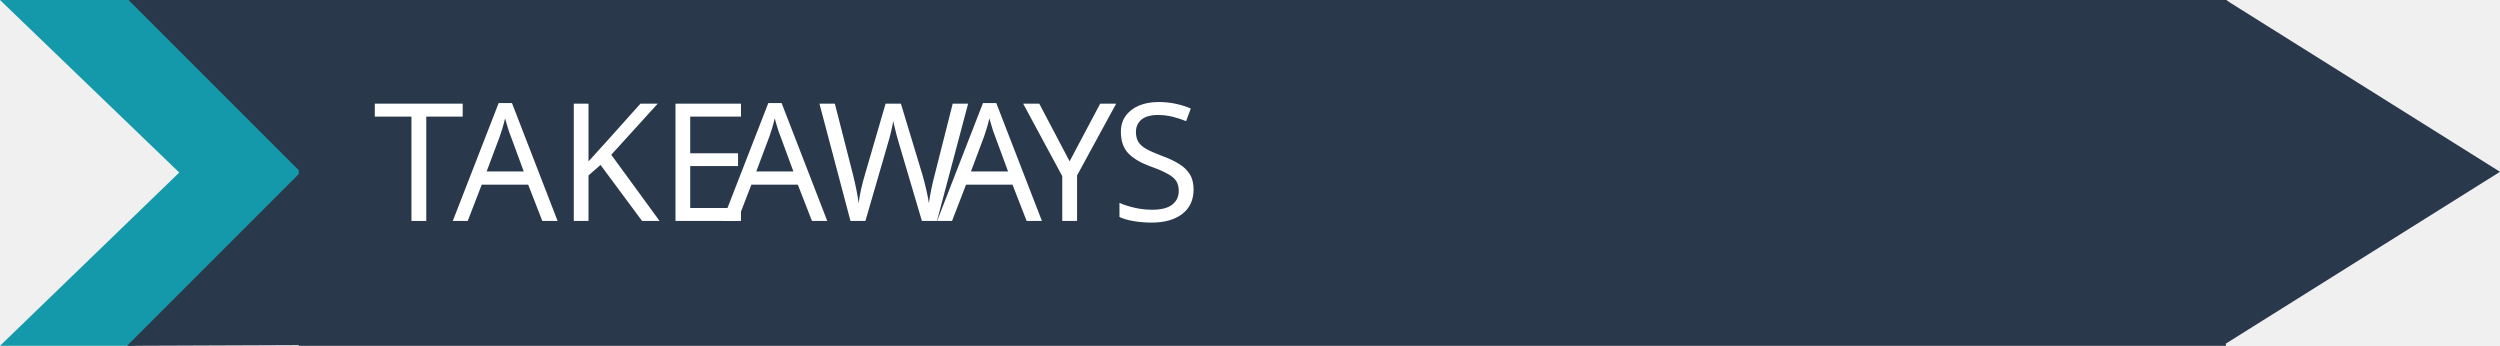
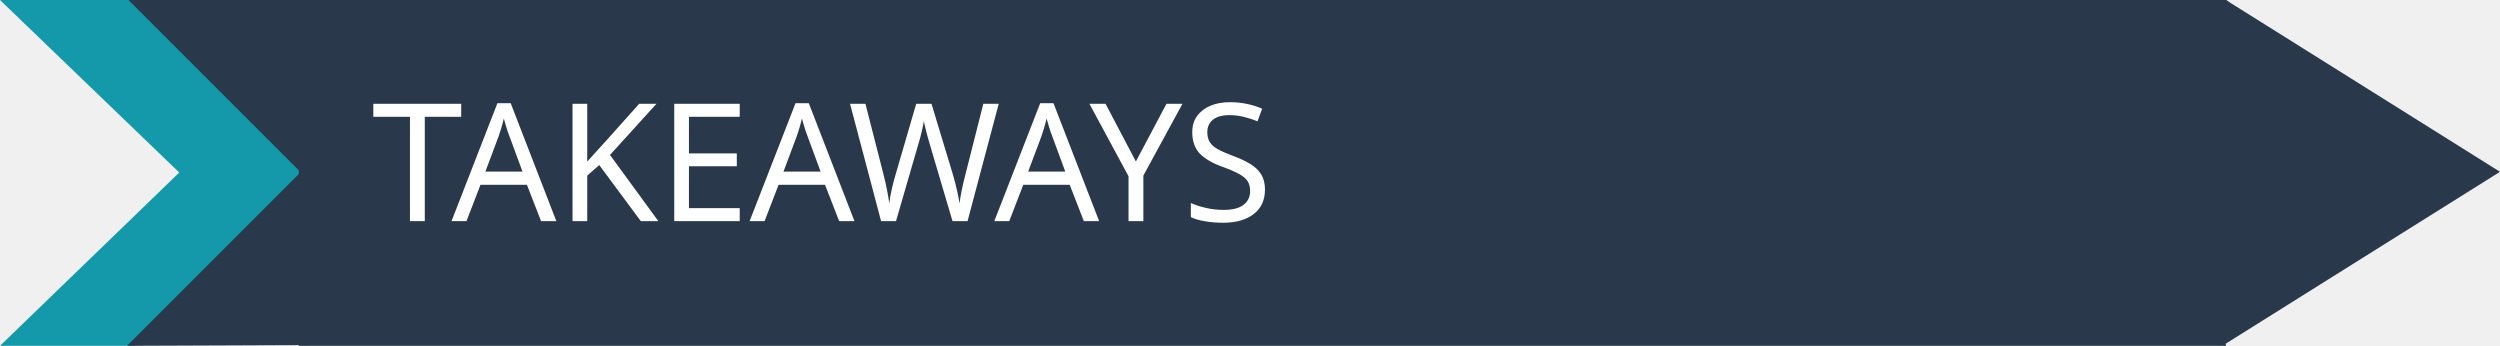
<svg xmlns="http://www.w3.org/2000/svg" version="1.1" id="Layer_1" x="0px" y="0px" viewBox="0 0 334.7 46.3" style="enable-background:new 0 0 334.7 46.3;" xml:space="preserve">
  <style type="text/css">
	.st0{fill:#1399AA;}
	.st1{fill:#29394B;}
	.st2{fill:#FFFFFF;}
- 	.st3{font-family:'Roboto-Bold';}
+ 	.st3{font-family:'RobotoCondensed-Bold';}
	.st4{font-size:22px;}
- 	.st5{letter-spacing:-1;}
</style>
  <g id="Layer_1_1_">
    <polygon class="st0" points="18,0 0,0 24,23.1 0,46.3 18,46.3 41,23.1  " />
    <rect x="40" y="-0.9" class="st1" width="258" height="47.2" />
    <polygon class="st1" points="41,-0.2 41.1,23.9 17,-0.2  " />
    <polygon class="st1" points="41.8,46.2 41.9,21.4 17,46.3  " />
    <polygon class="st1" points="334.7,23 298,46 298,0  " />
    <path class="st1" d="M295.6,1.6c0.5,11.2-1.8,22.3-0.8,33.5c0,0.8,0.7,1.5,1.5,1.5c0.5,0,1-0.3,1.3-0.7c3-5.2,1.4-11.6,2.4-17.2   c0.3-1.9-2.6-2.7-2.9-0.8c-0.8,5.2,0.6,11.9-2,16.5l2.8,0.8c-0.9-11.2,1.4-22.3,0.8-33.5C298.5-0.3,295.5-0.4,295.6,1.6z" />
    <path class="st1" d="M298.8,44.1V33.4c0-0.8-0.7-1.5-1.5-1.5s-1.5,0.7-1.5,1.5v10.7c0,0.8,0.7,1.5,1.5,1.5S298.8,44.9,298.8,44.1z" />
    <path class="st1" d="M297.3,2.8c0.8,0,1.5-0.7,1.5-1.5s-0.7-1.5-1.5-1.5s-1.5,0.7-1.5,1.5S296.4,2.8,297.3,2.8z" />
    <path class="st1" d="M297.1,46.2c0.8,0,1.5-0.7,1.5-1.5s-0.7-1.5-1.5-1.5s-1.5,0.7-1.5,1.5S296.3,46.2,297.1,46.2z" />
  </g>
-   <g id="Layer_2_1_">
-     <text transform="matrix(1 0 0 1 49.96 29.58)" class="st2 st3 st4 st5">T</text>
-     <text transform="matrix(1 0 0 1 60.62 29.58)" class="st2 st3 st4">AKE</text>
-     <text transform="matrix(1 0 0 1 96.72 29.58)" class="st2 st3 st4">A</text>
-     <text transform="matrix(1 0 0 1 109.44 29.58)" class="st2 st3 st4">W</text>
-     <text transform="matrix(1 0 0 1 125.46 29.58)" class="st2 st3 st4 st5">A</text>
-     <text transform="matrix(1 0 0 1 136.98 29.58)" class="st2 st3 st4">Y</text>
-     <text transform="matrix(1 0 0 1 148.75 29.58)" class="st2 st3 st4">S</text>
-   </g>
+   <text transform="matrix(1 0 0 1 49.7601 29.6016)" class="st2 st3 st4">TAKEAWAYS</text>
</svg>
